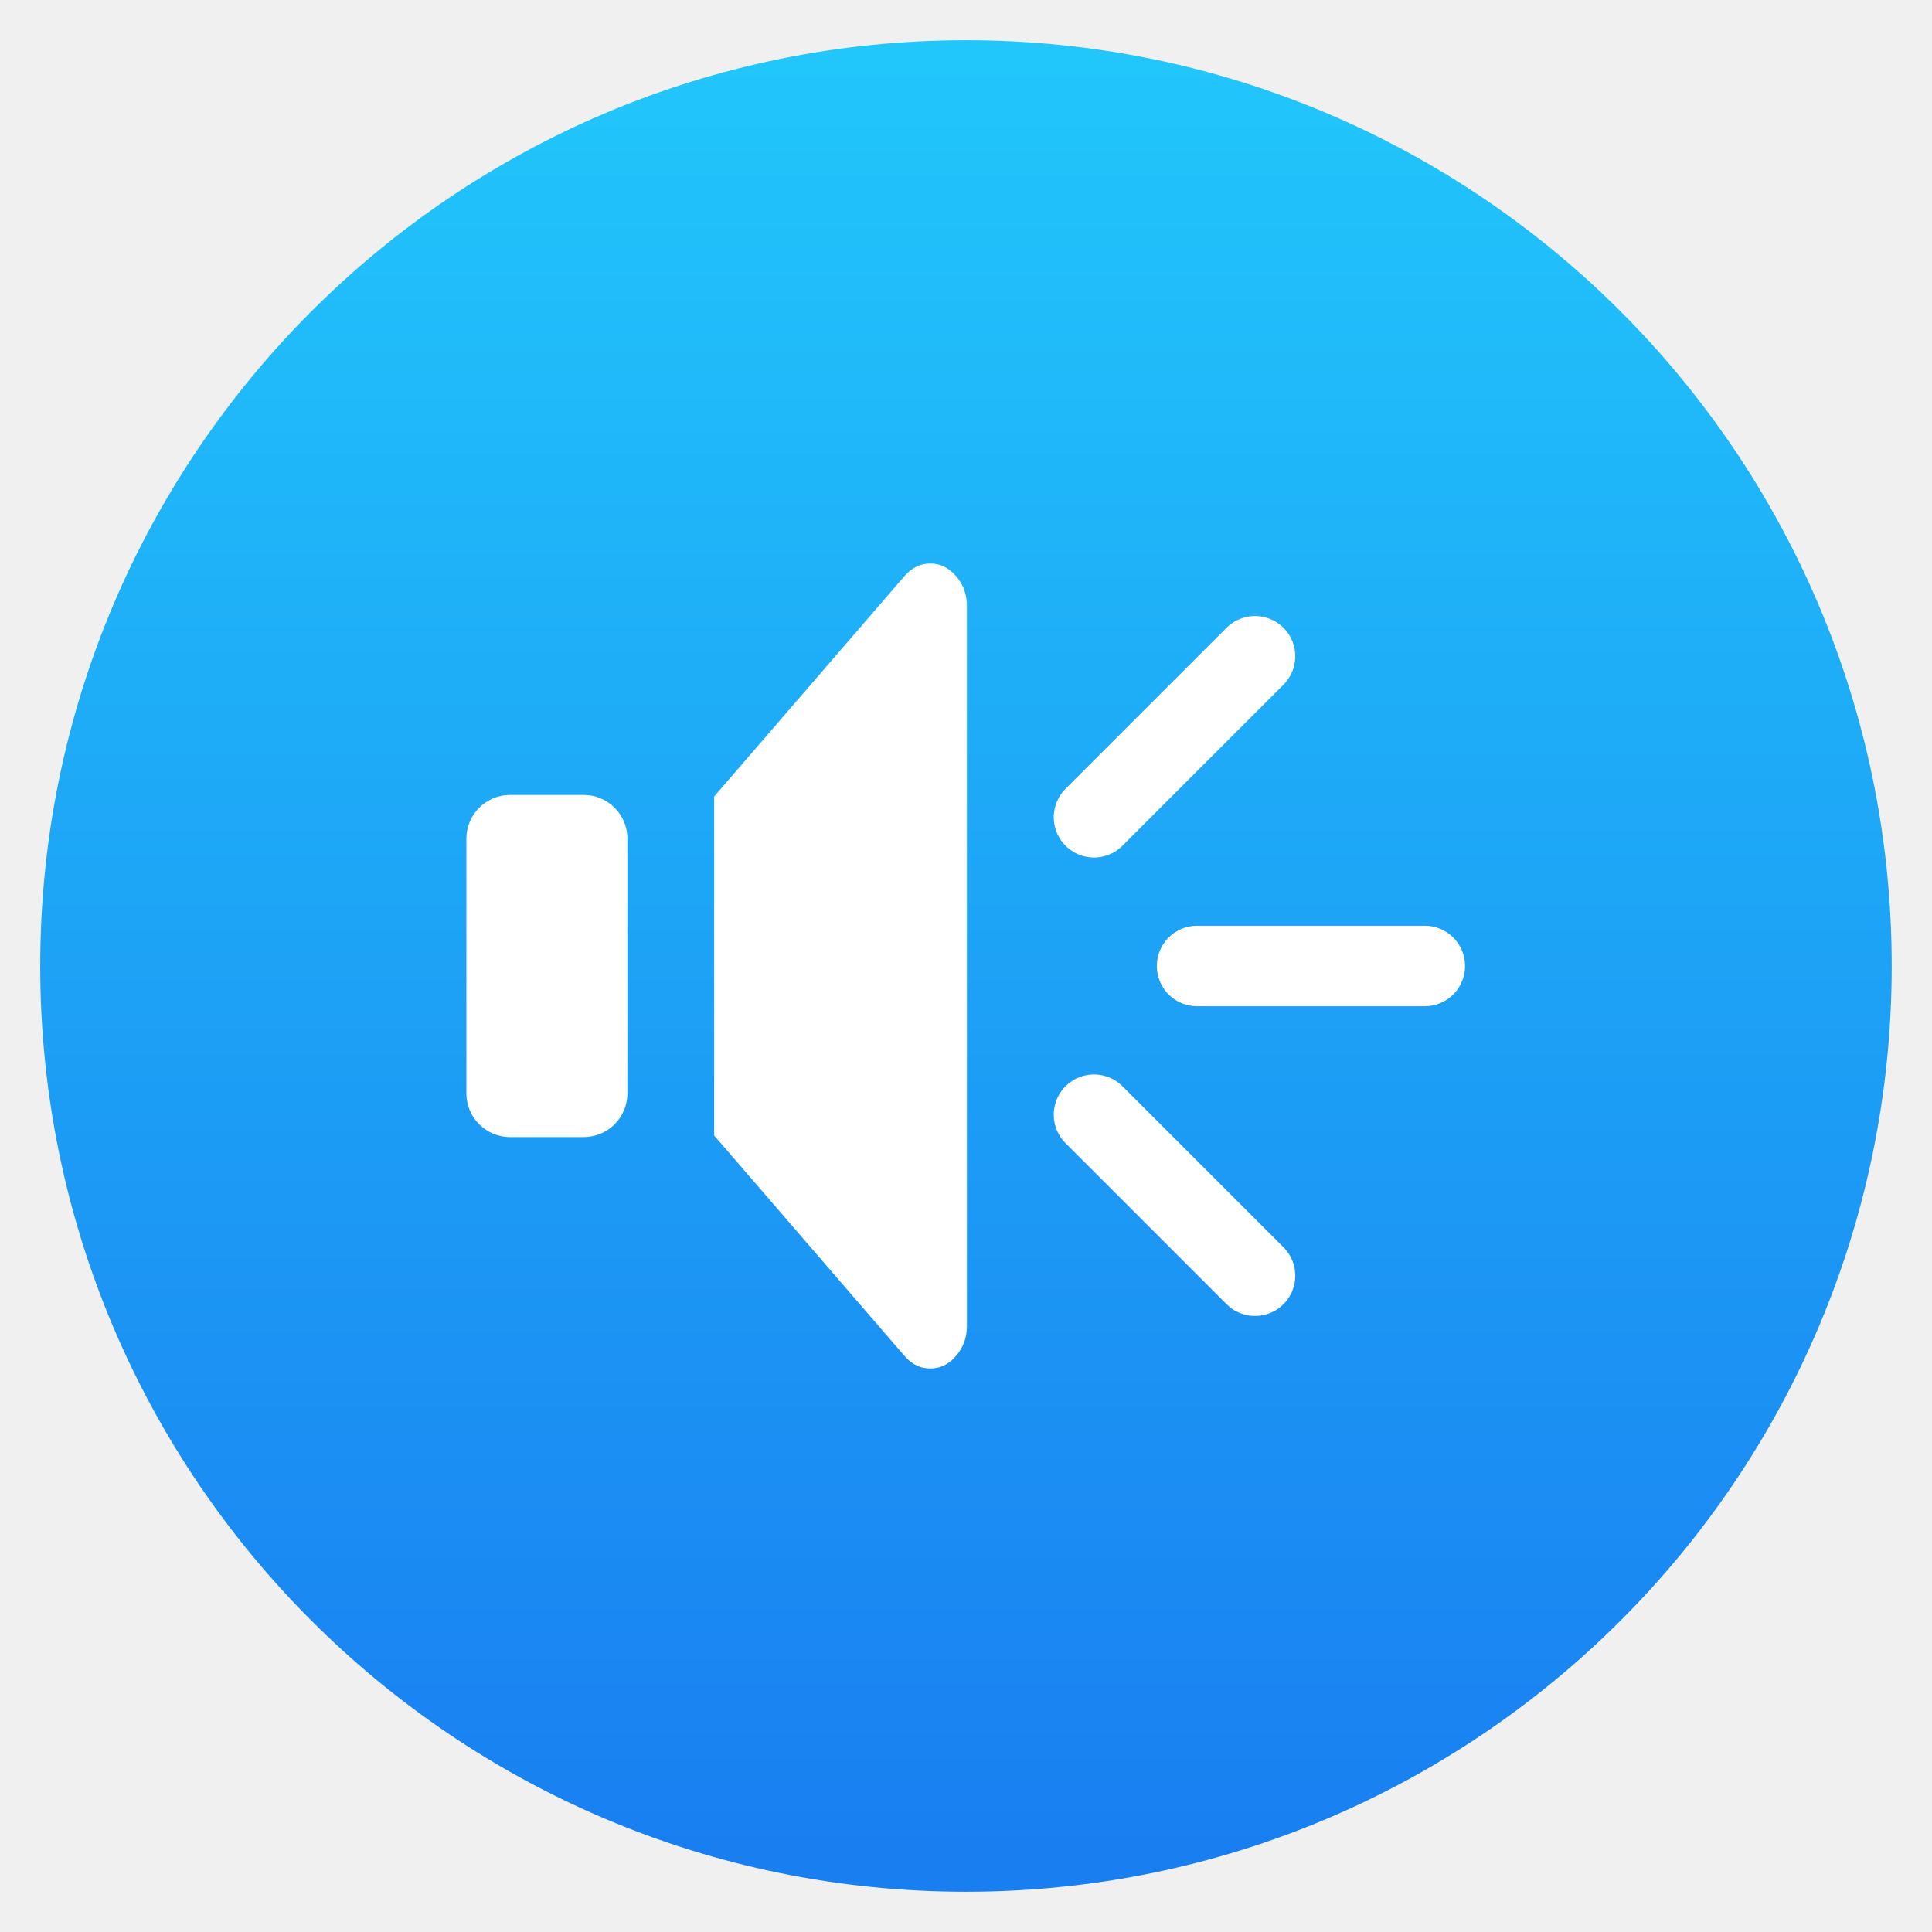
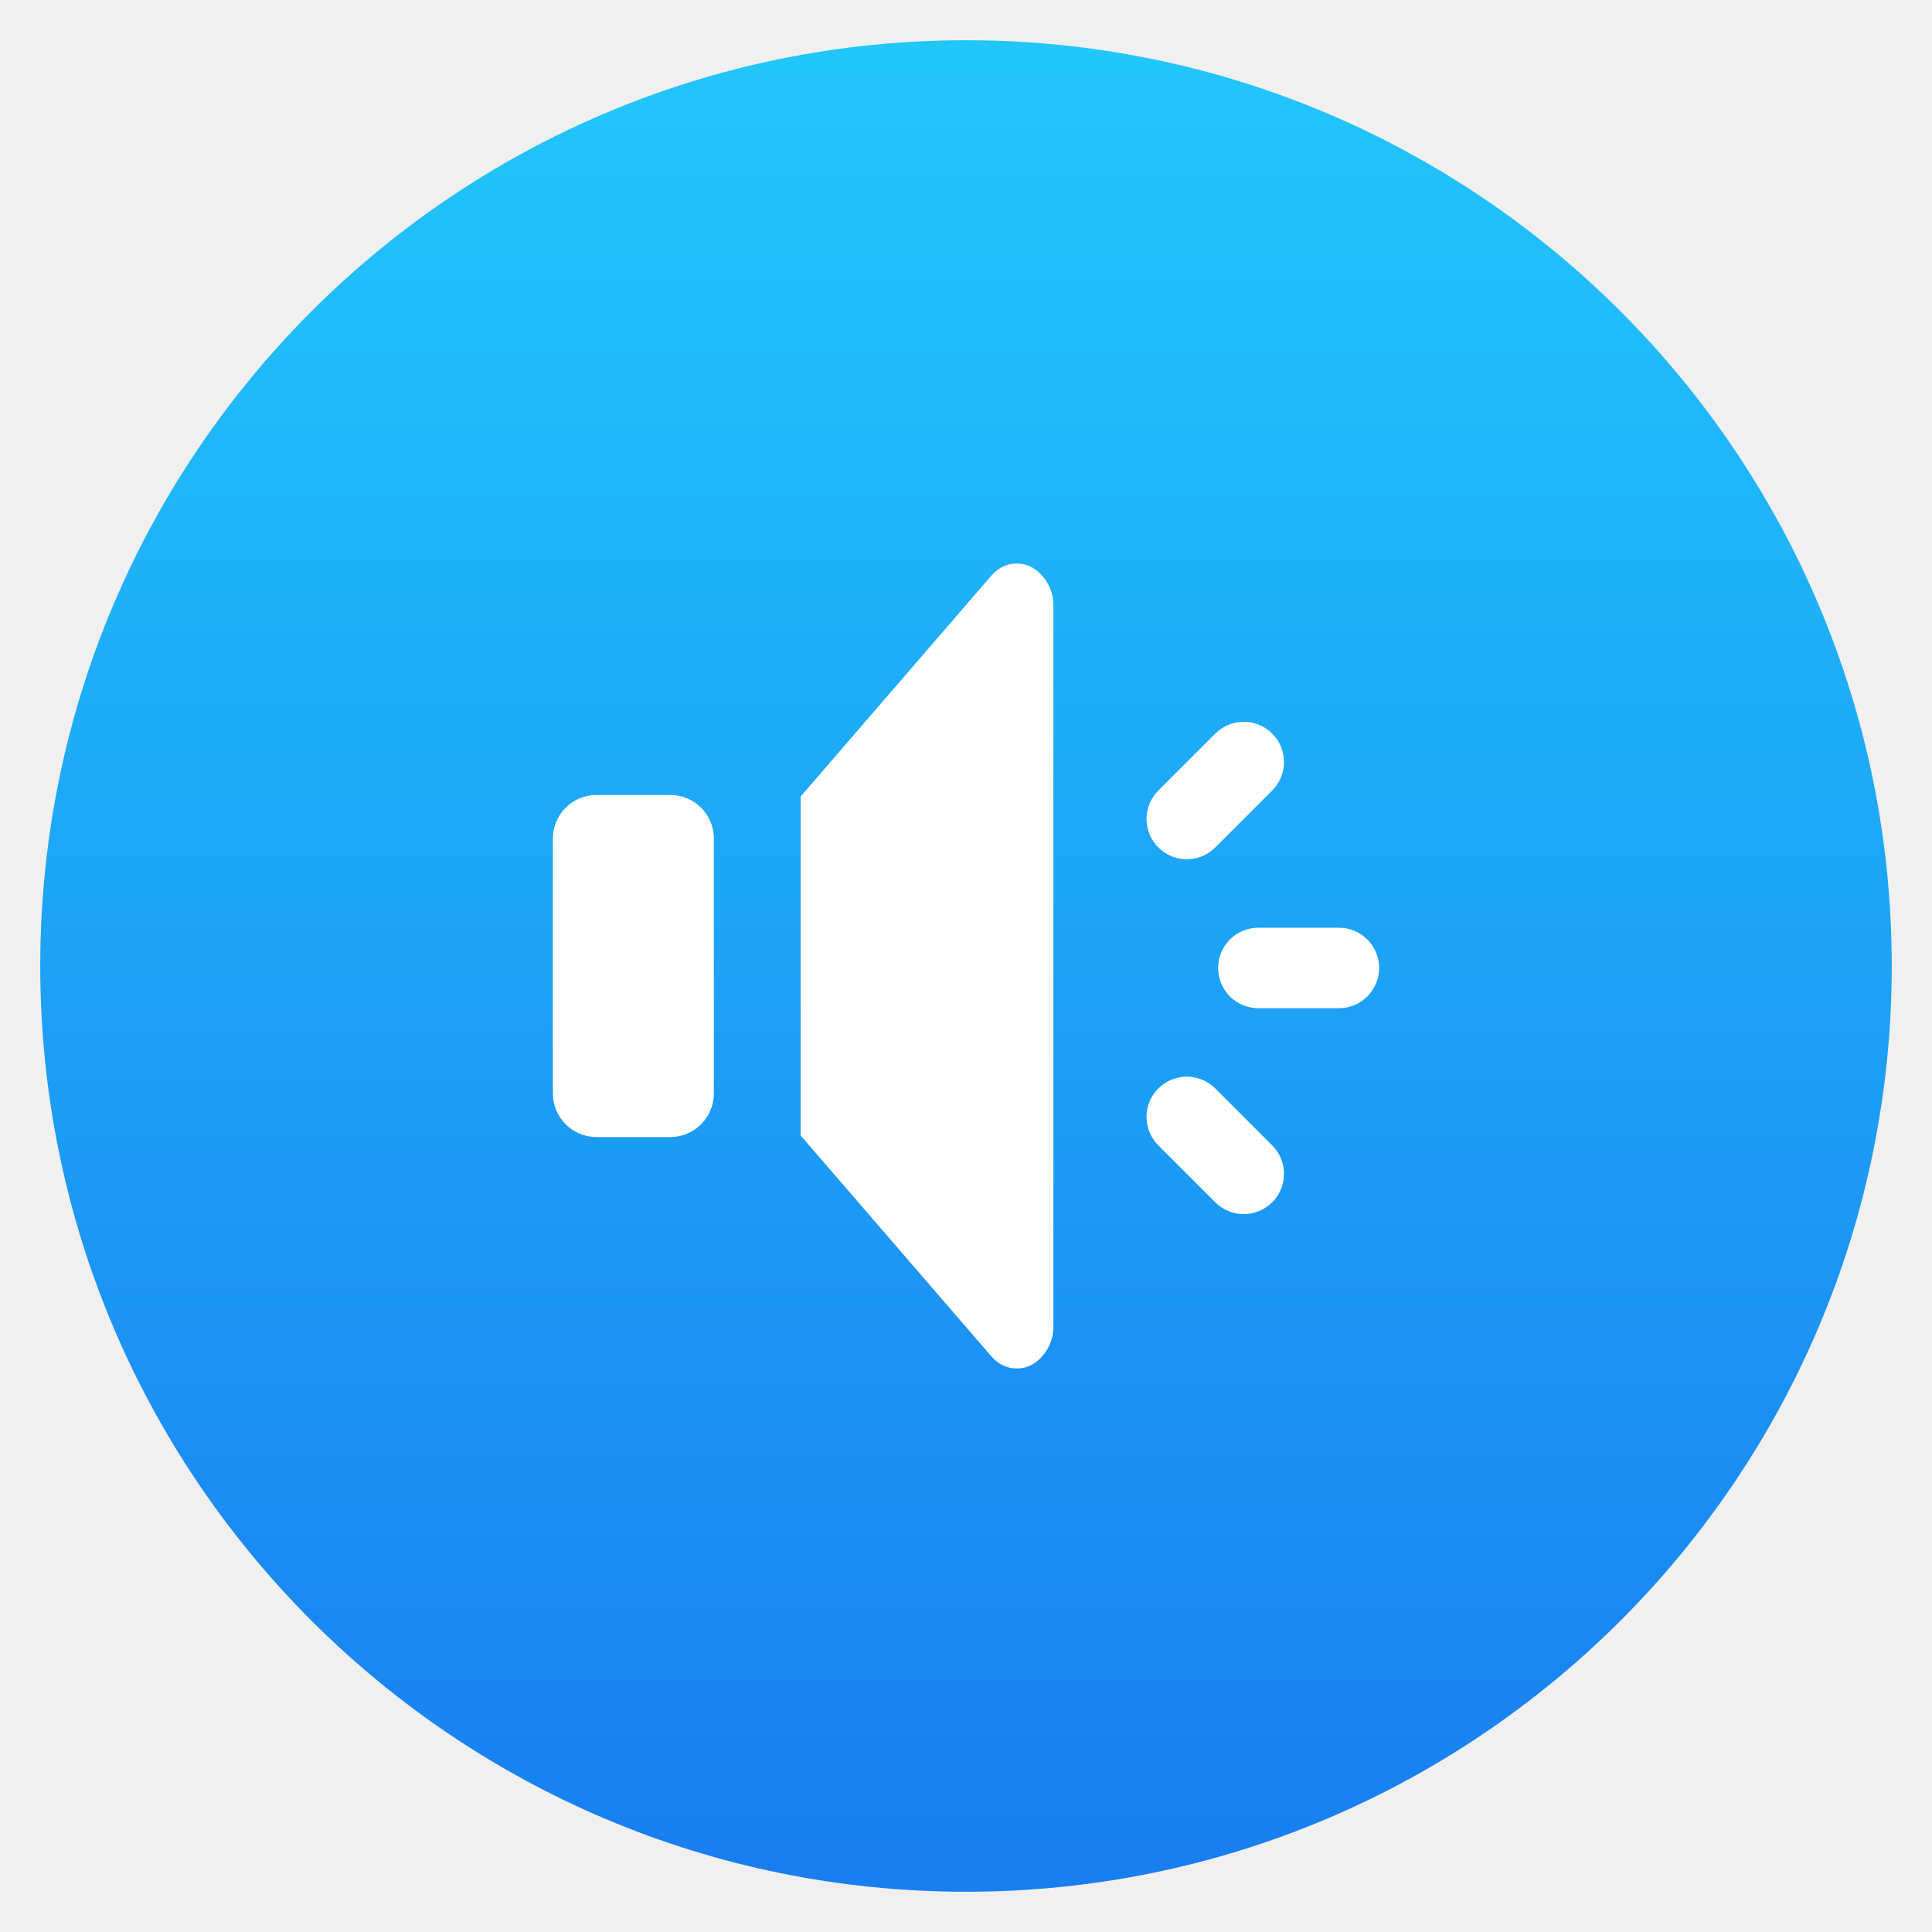
<svg xmlns="http://www.w3.org/2000/svg" xmlns:xlink="http://www.w3.org/1999/xlink" height="48" width="48" version="1.1" id="svg34">
  <defs id="defs38">
    <linearGradient id="linearGradient1483">
      <stop id="stop1479" stop-color="#1365f4" offset="0" style="stop-color:#4283f6;stop-opacity:1" />
      <stop id="stop1481" stop-color="#05b2fc" offset="1" style="stop-color:#31c0fd;stop-opacity:1" />
    </linearGradient>
    <linearGradient xlink:href="#linearGradient902" id="linearGradient904" x1="-0.147" y1="16" x2="32.147" y2="16" gradientUnits="userSpaceOnUse" gradientTransform="matrix(1.672147,0,0,1.672147,-58.75443,5.245587)" />
    <linearGradient id="linearGradient902">
      <stop style="stop-color:#5c5c5c;stop-opacity:1" offset="0" id="stop898" />
      <stop style="stop-color:#aeaeae;stop-opacity:1" offset="1" id="stop900" />
    </linearGradient>
    <linearGradient id="d-3" gradientUnits="userSpaceOnUse" x1="367.633" x2="367.633" xlink:href="#a-6" y1="546.948" y2="517.339" gradientTransform="matrix(1.424422,0,0,1.424422,-384.5489,-740.0133)" />
    <linearGradient id="a-6">
      <stop offset="0" stop-color="#d3d3d3" id="stop2-7" />
      <stop offset="1" stop-color="#fcf9f9" id="stop4-5" />
    </linearGradient>
    <linearGradient id="g" gradientUnits="userSpaceOnUse" x1="331.768" x2="331.768" y1="562.198" y2="531.618" gradientTransform="matrix(1.424422,0,0,1.424422,-384.5489,-740.0133)">
      <stop offset="0" stop-color="#8d3aff" id="stop16" />
      <stop offset="1" stop-color="#ff3680" id="stop18" />
    </linearGradient>
    <linearGradient xlink:href="#linearGradient1331" id="linearGradient890" x1="16.249" y1="30.114" x2="16.249" y2="2.393" gradientUnits="userSpaceOnUse" gradientTransform="matrix(1.889748,0,0,1.889748,4.025044,-59.97494)" />
    <linearGradient id="linearGradient1331">
      <stop style="stop-color:#00ff72;stop-opacity:1" offset="0" id="stop1327" />
      <stop style="stop-color:#00ffcc;stop-opacity:1" offset="1" id="stop1329" />
    </linearGradient>
    <linearGradient xlink:href="#linearGradient1483" id="linearGradient890-3" x1="16.249" y1="30.114" x2="16.249" y2="2.393" gradientUnits="userSpaceOnUse" gradientTransform="matrix(1.889748,0,0,1.889748,1.763958,-62.23603)" />
    <linearGradient id="linearGradient-1" y2="0.979" x2="0.5" y1="0.015" x1="0.5">
      <stop id="stop6" offset="0%" stop-color="#CE85FE" />
      <stop id="stop8" offset="100%" stop-color="#A170FC" />
    </linearGradient>
    <linearGradient id="linearGradient7831">
      <stop style="stop-color:#1e3b5d;stop-opacity:1" offset="0" id="stop7827" />
      <stop style="stop-color:#17888c;stop-opacity:1" offset="1" id="stop7829" />
    </linearGradient>
    <linearGradient id="linearGradient7843">
      <stop id="stop7839" offset="0" style="stop-color:#1e3b5d;stop-opacity:1" />
      <stop id="stop7841" offset="1" style="stop-color:#1e3b5d;stop-opacity:1" />
    </linearGradient>
    <linearGradient id="linearGradient1196">
      <stop style="stop-color:#ec040b;stop-opacity:1" offset="0" id="stop1180" />
      <stop id="stop1182" offset="0.241" style="stop-color:#00e8c2;stop-opacity:1" />
      <stop style="stop-color:#ed2a64;stop-opacity:1" offset="0.346" id="stop1184" />
      <stop id="stop1186" offset="0.483" style="stop-color:#003ada;stop-opacity:1" />
      <stop style="stop-color:#f4ba00;stop-opacity:1" offset="0.647" id="stop1188" />
      <stop id="stop1190" offset="0.807" style="stop-color:#6a0085;stop-opacity:1" />
      <stop style="stop-color:#17e0ff;stop-opacity:1" offset="0.923" id="stop1192" />
      <stop style="stop-color:#000000;stop-opacity:0;" offset="1" id="stop1194" />
    </linearGradient>
    <linearGradient xlink:href="#linearGradient1483" id="linearGradient890-3-3" x1="61.491" y1="50.01" x2="60.199" y2="45.562" gradientUnits="userSpaceOnUse" gradientTransform="matrix(1.889748,0,0,1.889748,-109.9649,-44.8801)" />
    <linearGradient id="linearGradient850">
      <stop id="stop846" offset="0" style="stop-color:#3da3f9;stop-opacity:1" />
      <stop id="stop848" offset="1" style="stop-color:#4ac7fd;stop-opacity:1" />
    </linearGradient>
-     <linearGradient xlink:href="#b-3" id="linearGradient3364" gradientUnits="userSpaceOnUse" x1="399.994" y1="545.139" x2="399.994" y2="518.139" />
+     <linearGradient xlink:href="#b-3" id="linearGradient3364" gradientUnits="userSpaceOnUse" x1="399.994" y1="545.139" x2="399.994" y2="518.139" gradientTransform="matrix(1.642858,0,0,1.642858,-634.0821,-849.6687)" />
    <linearGradient y2="518.139" y1="545.139" x2="399.994" x1="399.994" gradientUnits="userSpaceOnUse" id="b-3">
      <stop id="stop7-6" stop-color="#197ff1" offset="0" />
      <stop id="stop9-7" stop-color="#21c6fb" offset="1" />
    </linearGradient>
-     <linearGradient y2="517.798" y1="545.798" x2="399.571" x1="399.571" gradientUnits="userSpaceOnUse" id="a-0">
+     <linearGradient y2="517.798" y1="545.798" x2="399.571" x1="399.571" gradientUnits="userSpaceOnUse" id="a-0" gradientTransform="matrix(1.642858,0,0,1.642858,-634.0821,-849.6687)">
      <stop id="stop2-2" stop-color="#3889e9" offset="0" />
      <stop id="stop4-37" stop-color="#5ea5fb" offset="1" />
    </linearGradient>
    <linearGradient id="g-3" gradientUnits="userSpaceOnUse" x1="331.768" x2="331.768" y1="562.198" y2="531.618" gradientTransform="matrix(1.424422,0,0,1.424422,-402.4472,-739.3353)">
      <stop offset="0" stop-color="#8d3aff" id="stop16-6" />
      <stop offset="1" stop-color="#ff3680" id="stop18-7" />
    </linearGradient>
    <linearGradient gradientTransform="matrix(1.424422,0,0,1.424422,-525.5659,-744.4879)" y2="531.618" y1="562.198" x2="331.768" x1="331.768" gradientUnits="userSpaceOnUse" id="g-1">
      <stop id="stop16-2" stop-color="#8d3aff" offset="0" />
      <stop id="stop18-9" stop-color="#ff3680" offset="1" />
    </linearGradient>
  </defs>
  <linearGradient id="a">
    <stop offset="0" stop-color="#1365f4" id="stop2" />
    <stop offset="1" stop-color="#05b2fc" id="stop4" />
  </linearGradient>
  <linearGradient id="b" gradientUnits="userSpaceOnUse" x1="399.571" x2="399.571" y1="545.798" y2="517.798">
    <stop offset="0" stop-color="#3889e9" id="stop7" />
    <stop offset="1" stop-color="#5ea5fb" id="stop9" />
  </linearGradient>
  <linearGradient id="c" gradientUnits="userSpaceOnUse" x1="400.512" x2="400.699" xlink:href="#a" y1="546.074" y2="517.773" />
  <linearGradient gradientUnits="userSpaceOnUse" x1="41.165" x2="54.039" y1="89.364" y2="20.836" id="linearGradient17">
    <stop offset="0" stop-color="#e3e3e3" id="stop13" />
    <stop offset="1" stop-color="#fffcff" id="stop15" />
  </linearGradient>
  <linearGradient id="d" gradientUnits="userSpaceOnUse" x1="394.818" x2="396.73" xlink:href="#a" y1="546.728" y2="518.37" />
  <circle cx="139.38" cy="18.252" r="0" id="circle27" style="fill:url(#d-3);stroke-width:1" />
  <circle cx="88.301" cy="39.292" r="0" id="circle29" style="fill:none;stroke:url(#g);stroke-width:1.42" />
  <circle cx="243.179" cy="17.659" r="0" id="circle33" style="stroke-width:1" />
  <g transform="matrix(1.333333,0,0,1.333333,-187.1838,60.54493)" id="layer2" style="display:inline" />
  <g transform="matrix(1.333333,0,0,1.333333,-187.1838,60.54493)" id="layer1" style="display:inline" />
  <g transform="matrix(1.333333,0,0,1.333333,51.50454,5.741939)" id="layer2-6" style="display:inline" />
  <g transform="matrix(1.333333,0,0,1.333333,51.50454,5.741939)" id="layer1-5" style="display:inline" />
-   <g id="g18" transform="matrix(1.642858,0,0,1.642858,-634.0821,-849.6687)" style="stroke-width:1.3;enable-background:new">
-     <circle id="circle12" r="14" cy="531.798" cx="400.571" style="fill:url(#linearGradient3364)" />
-     <circle id="circle14" r="14" cy="531.798" cx="400.571" style="fill:none" />
-     <circle id="circle16" r="0" cy="531.798" cx="400.571" style="fill:url(#a-0)" />
-   </g>
-   <g id="g3419" transform="translate(-0.4806595,-0.6777361)">
-     <path id="path30" d="m 23.594,14.678 c -0.246,0 -0.461,0.104 -0.641,0.312 l -4.729,5.477 v 8.422 l 4.729,5.477 c 0.18,0.208 0.394,0.312 0.641,0.312 0.246,0 0.459,-0.104 0.639,-0.312 0.18,-0.208 0.27,-0.455 0.27,-0.74 V 15.73 c 0,-0.285 -0.09,-0.532 -0.27,-0.74 -0.18,-0.208 -0.392,-0.312 -0.639,-0.312 z" style="fill:#ffffff;fill-opacity:1;stroke-width:0.3" />
-     <rect ry="1.085" rx="1.085" y="20.428" x="12.068" height="8.5" width="4" id="rect3400" style="opacity:1;fill:#ffffff;fill-opacity:1;stroke:none;stroke-width:4;stroke-linecap:square;stroke-linejoin:miter;stroke-miterlimit:4;stroke-dasharray:none;stroke-opacity:1;paint-order:stroke fill markers" />
-     <g style="fill:none;fill-opacity:1;stroke:#ffffff;stroke-opacity:1" transform="translate(0,1.050615)" id="g3411">
-       <path style="opacity:1;fill:none;fill-opacity:1;stroke:#ffffff;stroke-width:2;stroke-linecap:round;stroke-linejoin:miter;stroke-miterlimit:4;stroke-dasharray:none;stroke-opacity:1;paint-order:stroke fill markers" d="m 27.661,19.932 4,-4" id="path3402" />
-       <path id="path3404" d="m 27.661,27.322 4,4" style="opacity:1;fill:none;fill-opacity:1;stroke:#ffffff;stroke-width:2;stroke-linecap:round;stroke-linejoin:miter;stroke-miterlimit:4;stroke-dasharray:none;stroke-opacity:1;paint-order:stroke fill markers" />
-       <path style="opacity:1;fill:none;fill-opacity:1;stroke:#ffffff;stroke-width:2;stroke-linecap:round;stroke-linejoin:miter;stroke-miterlimit:4;stroke-dasharray:none;stroke-opacity:1;paint-order:stroke fill markers" d="m 30.222,23.627 h 5.657" id="path3406" />
+   <circle style="fill:url(#linearGradient3364);stroke-width:2.136" cx="24" cy="24" r="23" id="circle12" />
+   <circle style="fill:none;stroke-width:2.136" cx="24" cy="24" r="23" id="circle14" />
+   <circle style="fill:url(#a-0);stroke-width:2.136" cx="24" cy="24" r="0" id="circle16" />
+   <g id="g967" transform="translate(1.229965,-4.9498413e-5)">
+     <path id="path30" d="m 24.032,14 c -0.246,0 -0.461,0.104 -0.641,0.312 l -4.729,5.477 v 8.422 l 4.729,5.477 c 0.18,0.208 0.394,0.312 0.641,0.312 0.246,0 0.459,-0.104 0.639,-0.312 0.18,-0.208 0.27,-0.455 0.27,-0.74 V 15.053 c 0,-0.285 -0.09,-0.532 -0.27,-0.74 -0.18,-0.208 -0.392,-0.312 -0.639,-0.312 z" style="fill:#ffffff;fill-opacity:1;stroke-width:0.3" />
+     <rect ry="1.085" rx="1.085" y="19.75" x="12.506" height="8.5" width="4" id="rect3400" style="opacity:1;fill:#ffffff;fill-opacity:1;stroke:none;stroke-width:4;stroke-linecap:square;stroke-linejoin:miter;stroke-miterlimit:4;stroke-dasharray:none;stroke-opacity:1;paint-order:stroke fill markers" />
+     <g id="g958">
+       <rect style="opacity:1;vector-effect:none;fill:#ffffff;fill-opacity:1;stroke:none;stroke-width:2;stroke-linecap:butt;stroke-linejoin:miter;stroke-miterlimit:4;stroke-dasharray:none;stroke-dashoffset:0;stroke-opacity:1;paint-order:stroke fill markers" id="rect944" width="4" height="2" x="29.034" y="23.049" rx="1" ry="1" />
+       <g id="g952">
+         <rect transform="rotate(-45)" style="opacity:1;vector-effect:none;fill:#ffffff;fill-opacity:1;stroke:none;stroke-width:2;stroke-linecap:butt;stroke-linejoin:miter;stroke-miterlimit:4;stroke-dasharray:none;stroke-dashoffset:0;stroke-opacity:1;paint-order:stroke fill markers" id="rect946" width="4" height="2" x="4.592" y="33.368" rx="1" ry="1" />
+         <rect ry="1" rx="1" y="-0.642" x="38.602" height="2" width="4" id="rect948" style="opacity:1;vector-effect:none;fill:#ffffff;fill-opacity:1;stroke:none;stroke-width:2;stroke-linecap:butt;stroke-linejoin:miter;stroke-miterlimit:4;stroke-dasharray:none;stroke-dashoffset:0;stroke-opacity:1;paint-order:stroke fill markers" transform="matrix(0.7071068,0.7071068,0.7071068,-0.7071068,0,0)" />
+       </g>
    </g>
  </g>
</svg>
